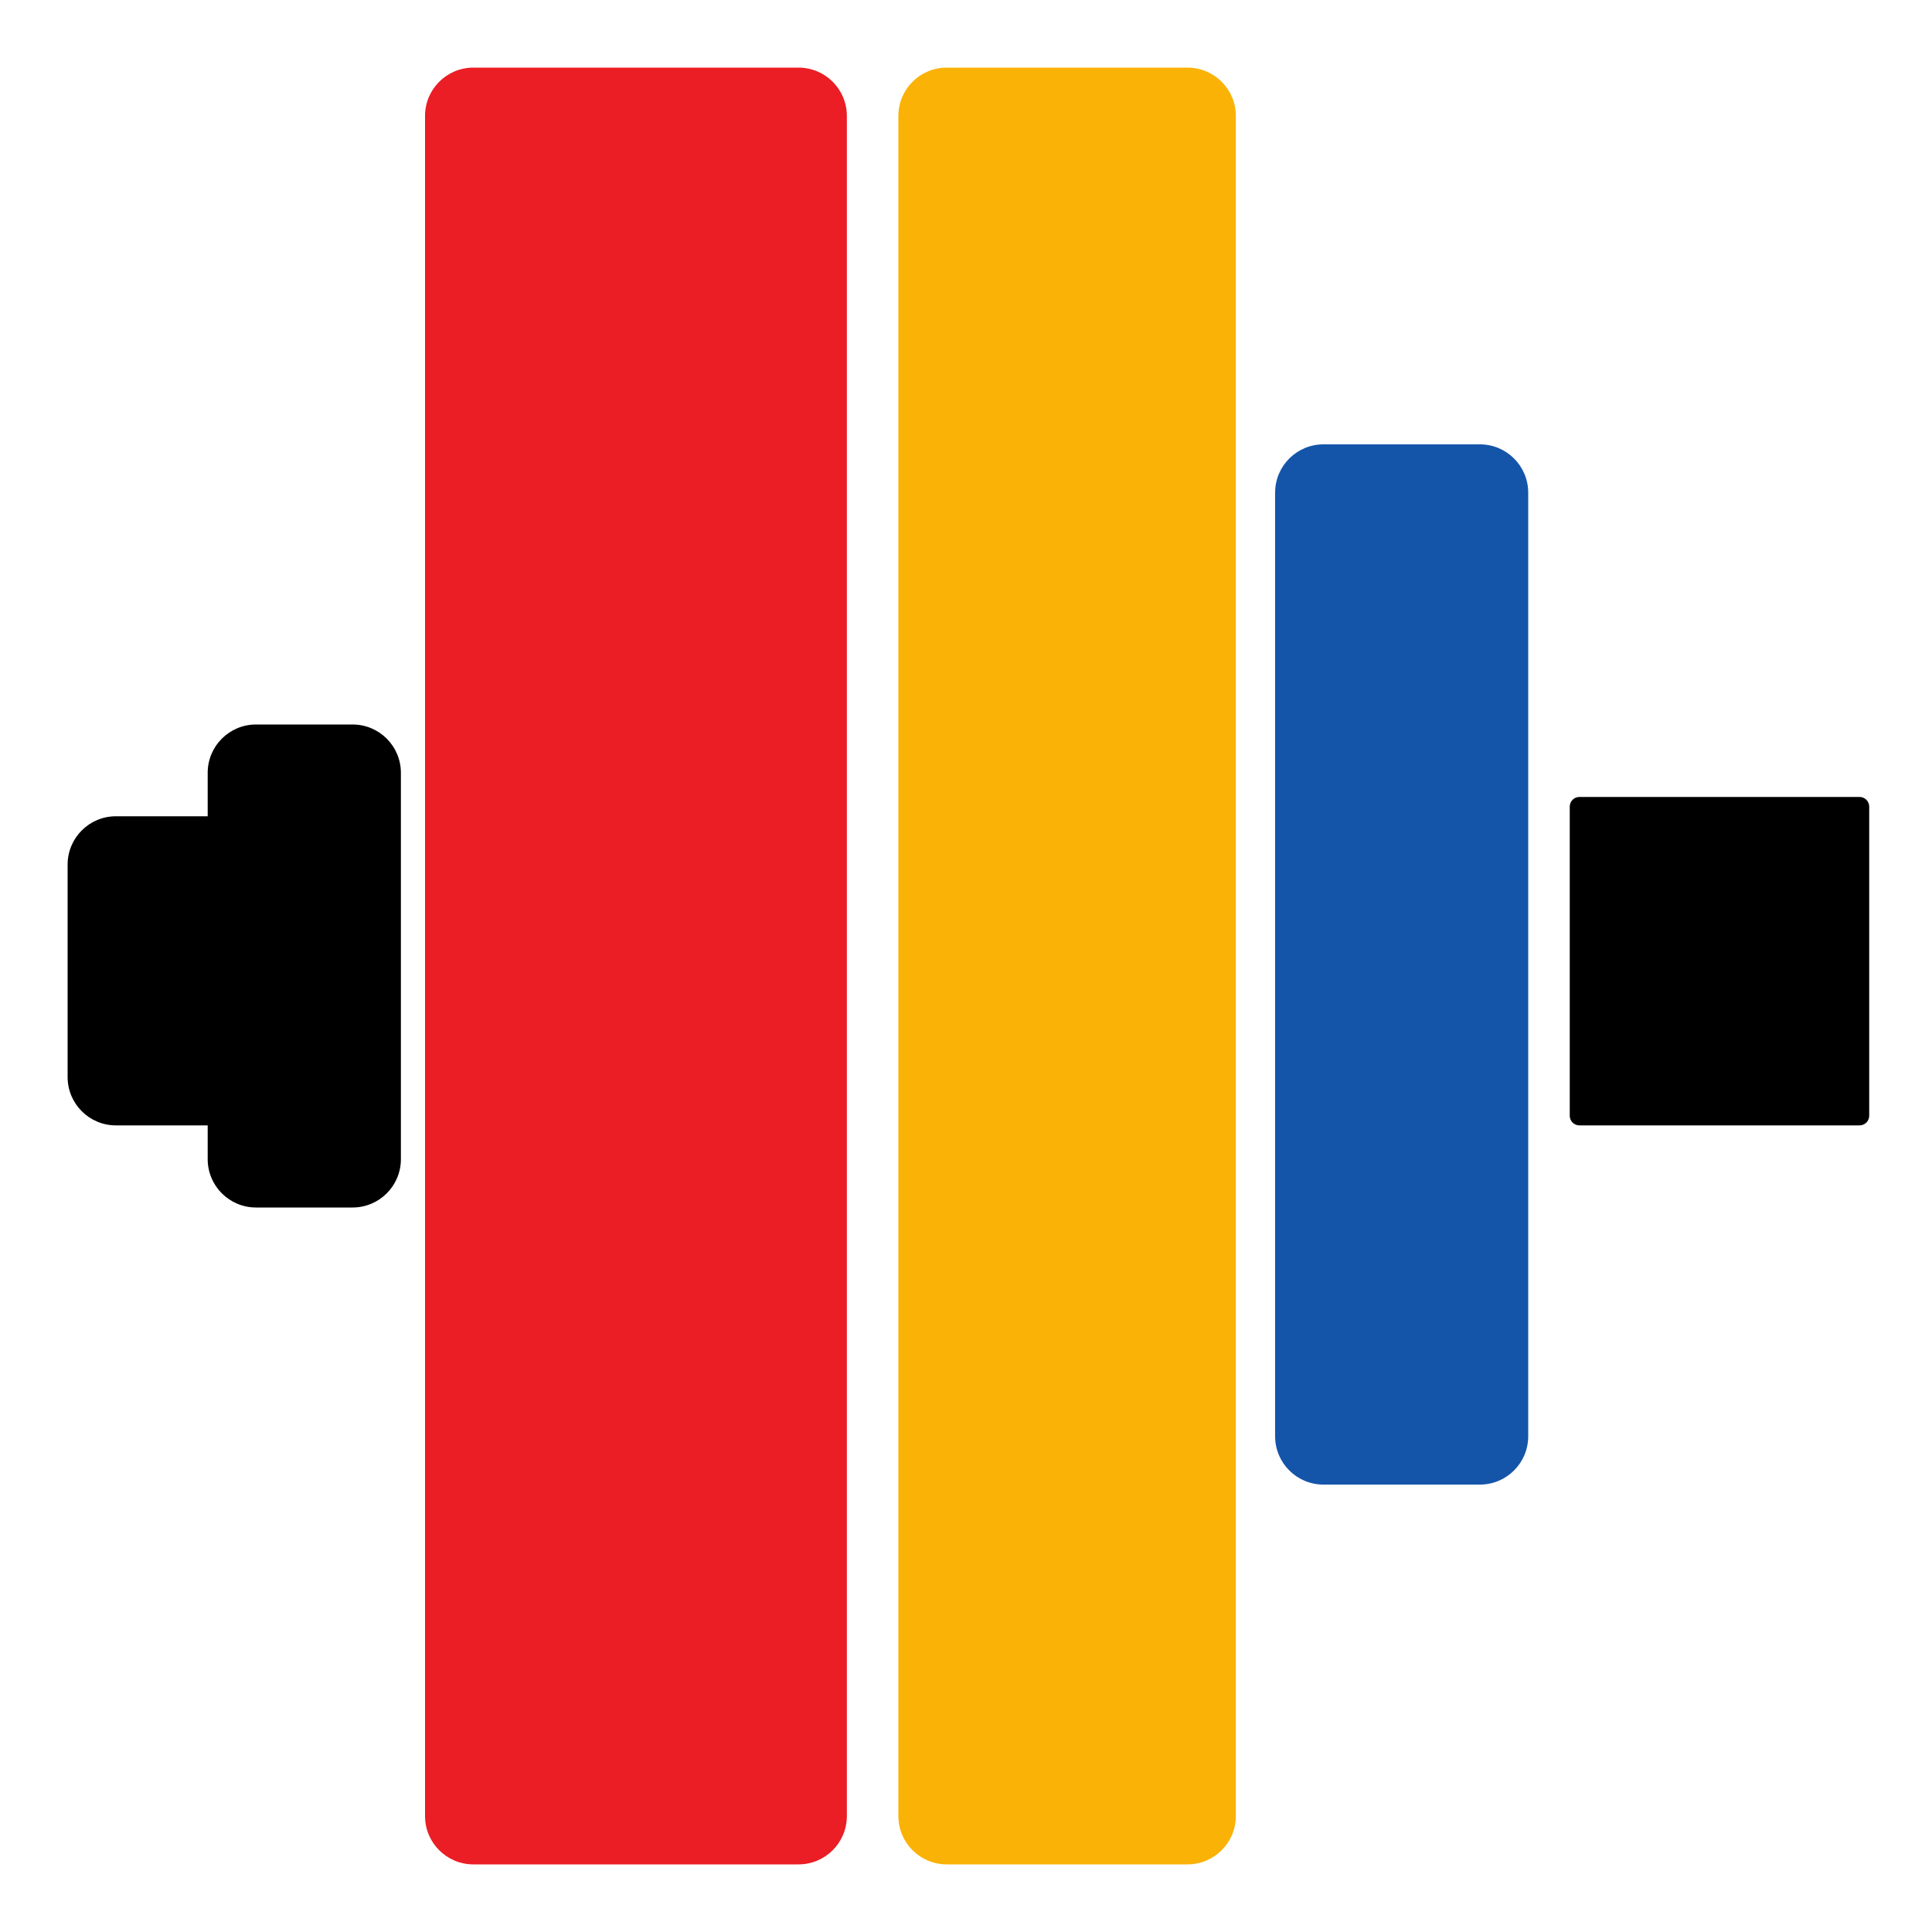
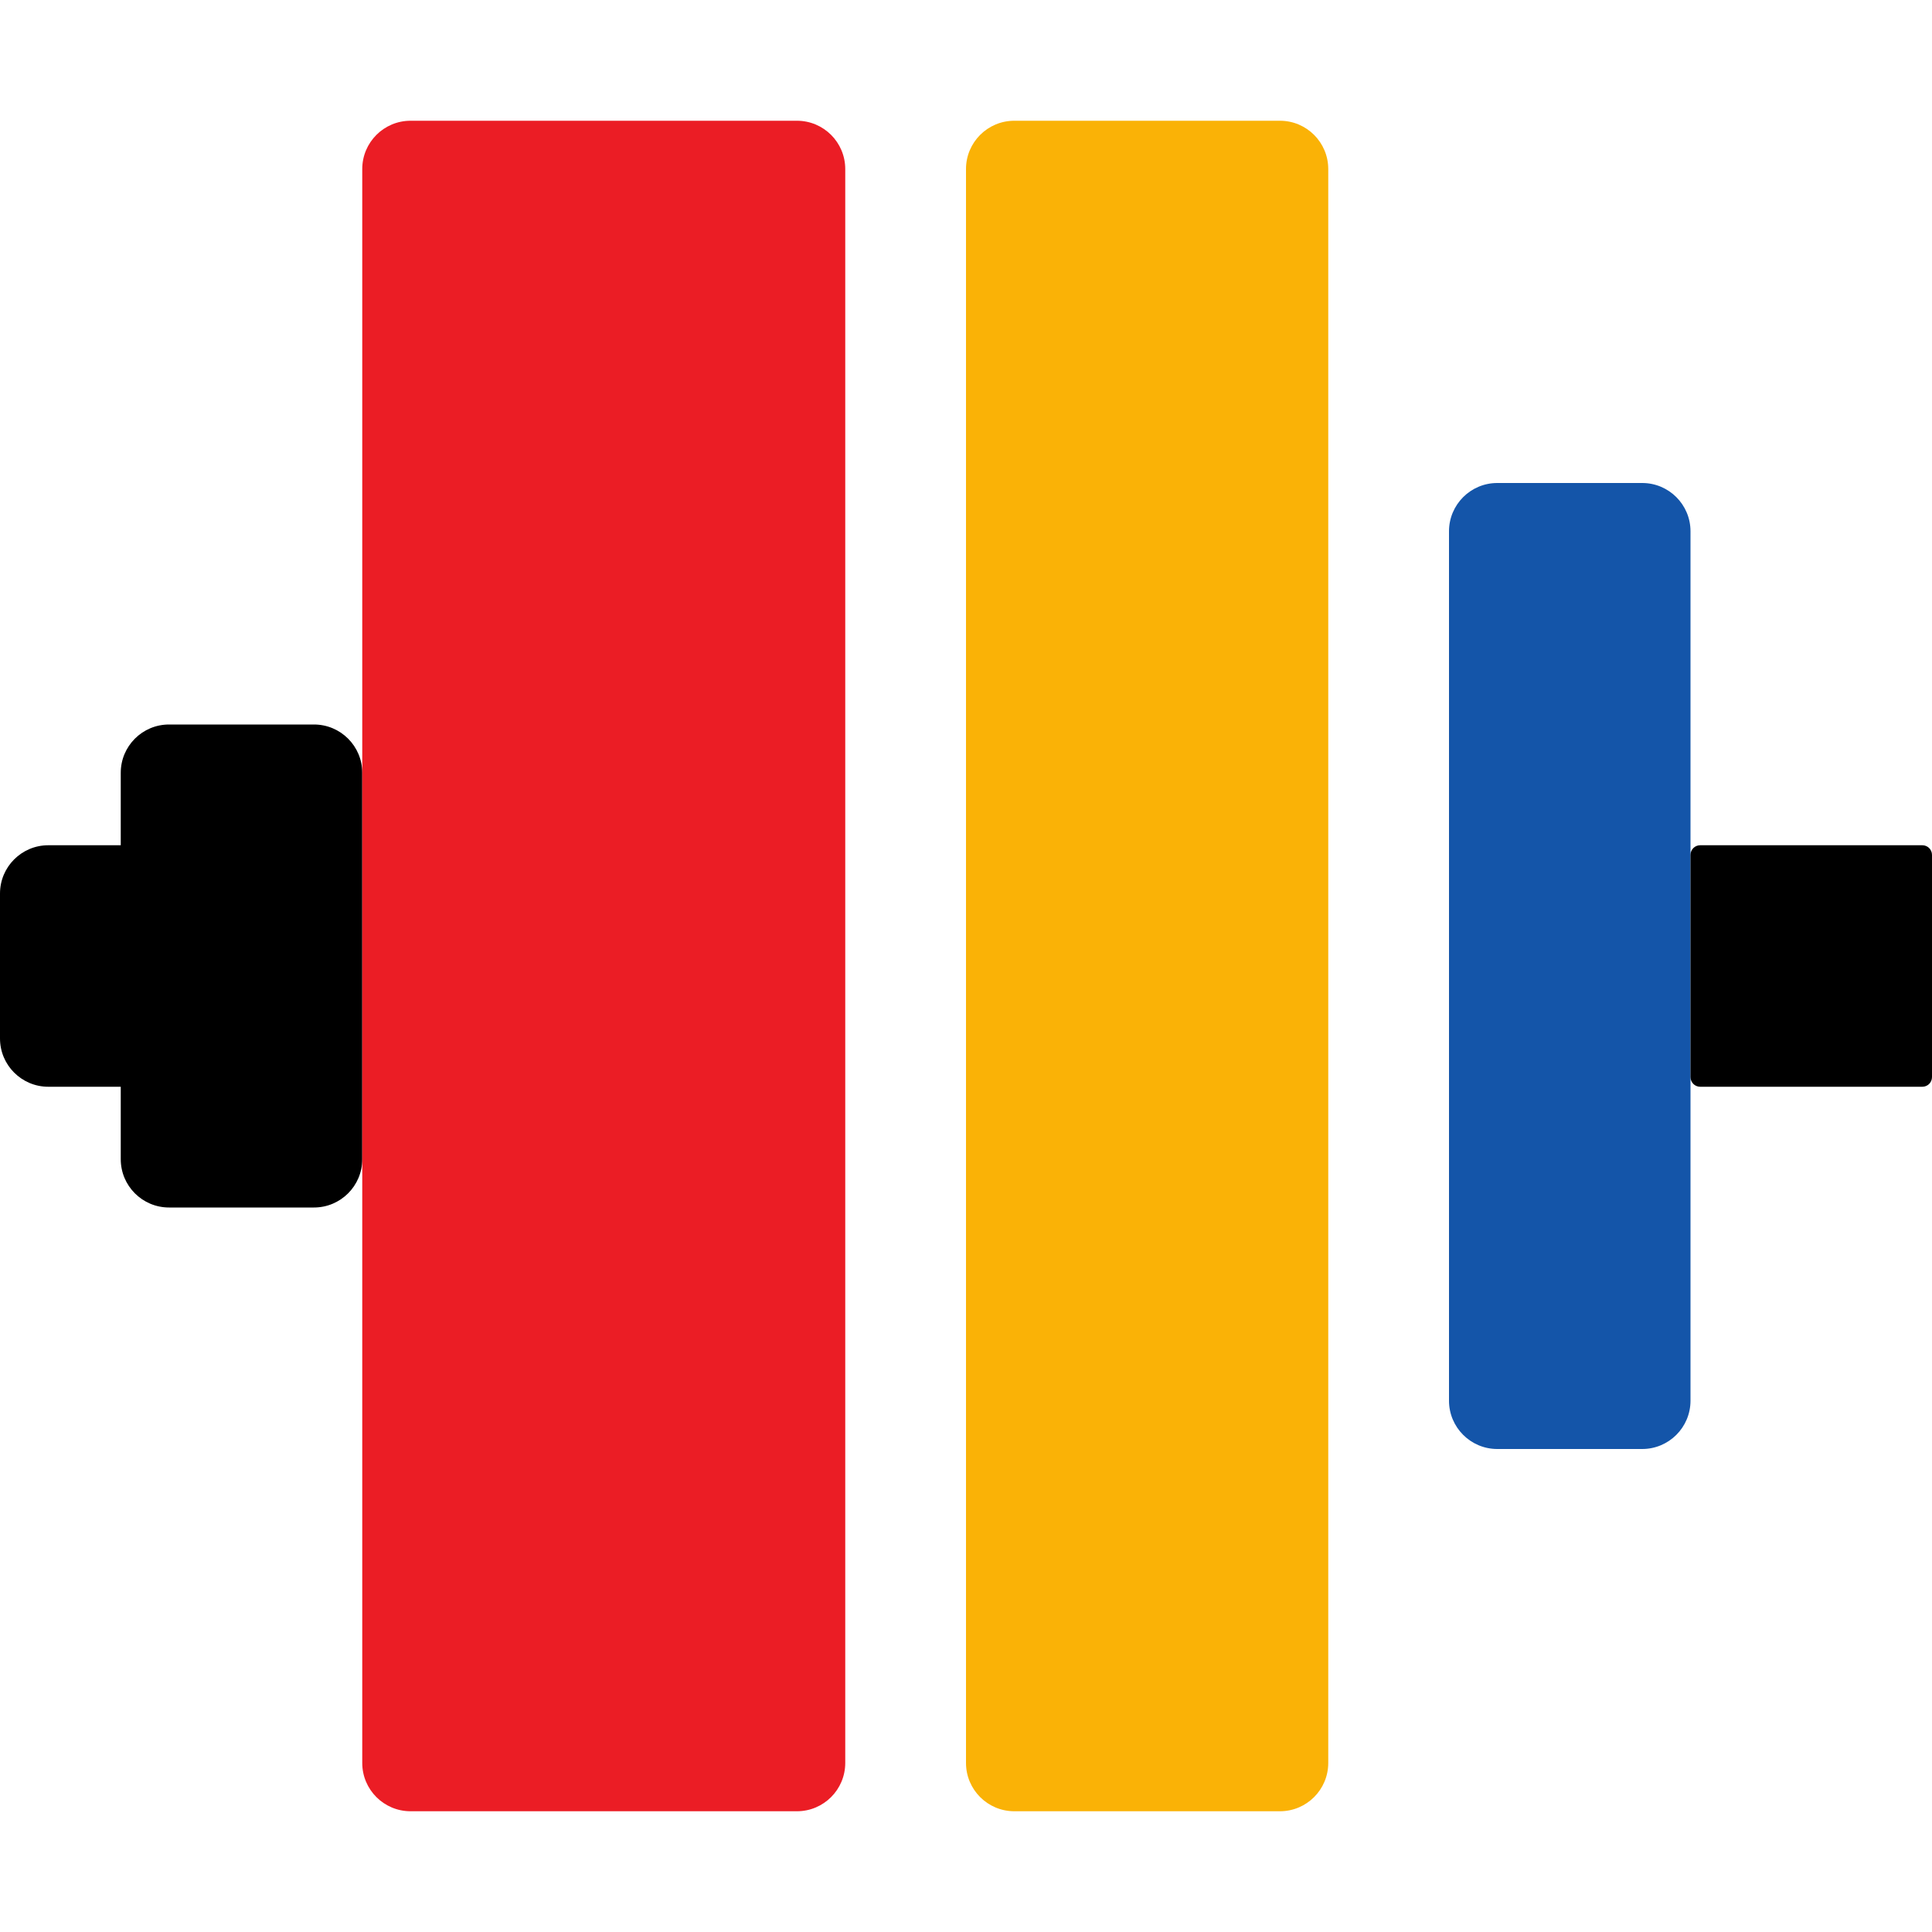
- <svg xmlns="http://www.w3.org/2000/svg" xmlns:xlink="http://www.w3.org/1999/xlink" width="200px" height="200px" viewBox="0 0 200 200" version="1.1">
-   <defs>
-     <path d="M0,0 L200,0 L200,200 L0,200 Z" id="path-1" />
-   </defs>
-   <g id="Frame" stroke="none" fill="none" xlink:href="#path-1" fill-rule="evenodd">
-     <use fill="#FFFFFF" xlink:href="#path-1" />
-     <path d="M162,84 L194,84 C194.552,84 195,84.448 195,85 L195,114 C195,114.552 194.552,115 194,115 L162,115 C161.448,115 161,114.552 161,114 L161,85 C161,84.448 161.448,84 162,84 Z" id="Rectangle-2" fill="#000000" transform="translate(178, 99.5) rotate(90) translate(-178, -99.5)" />
-     <rect id="Rectangle" fill="#EB1D25" x="44" y="7" width="43.666" height="186" rx="5" />
-     <rect id="Rectangle" fill="#FAB206" x="93" y="7" width="34.933" height="186" rx="5" />
-     <rect id="Rectangle" fill="#1455A9" x="132" y="46" width="26.2" height="107.684" rx="5" />
-     <g id="Group" stroke-width="1" transform="translate(7, 75)" fill="#000000">
-       <rect id="Rectangle-2" x="14.5" y="0" width="20" height="50" rx="5" />
-       <path d="M2.25,12.25 L24.25,12.25 C27.011,12.25 29.25,14.489 29.25,17.25 L29.25,33.75 C29.25,36.511 27.011,38.75 24.25,38.75 L2.25,38.75 C-0.511,38.75 -2.75,36.511 -2.75,33.75 L-2.75,17.25 C-2.75,14.489 -0.511,12.25 2.25,12.25 Z" id="Rectangle-2" transform="translate(13.25, 25.5) rotate(90) translate(-13.25, -25.5)" />
-     </g>
-   </g>
+ <svg xmlns="http://www.w3.org/2000/svg" width="200" height="200" viewBox="0 0 200 200">
+   <rect width="200" height="200" fill="#fff" />
+   <rect x="0" y="87.5" width="25" height="25" rx="5" fill="#000" />
+   <rect x="12.5" y="75" width="25" height="50" rx="5" fill="#000" />
+   <rect x="37.5" y="12.5" width="50" height="175" rx="5" fill="#EB1D25" />
+   <rect x="100" y="12.5" width="37.5" height="175" rx="5" fill="#FAB206" />
+   <rect x="150" y="50" width="25" height="100" rx="5" fill="#1455A9" />
+   <rect x="175" y="87.5" width="25" height="25" rx="1" fill="#000" />
</svg>
